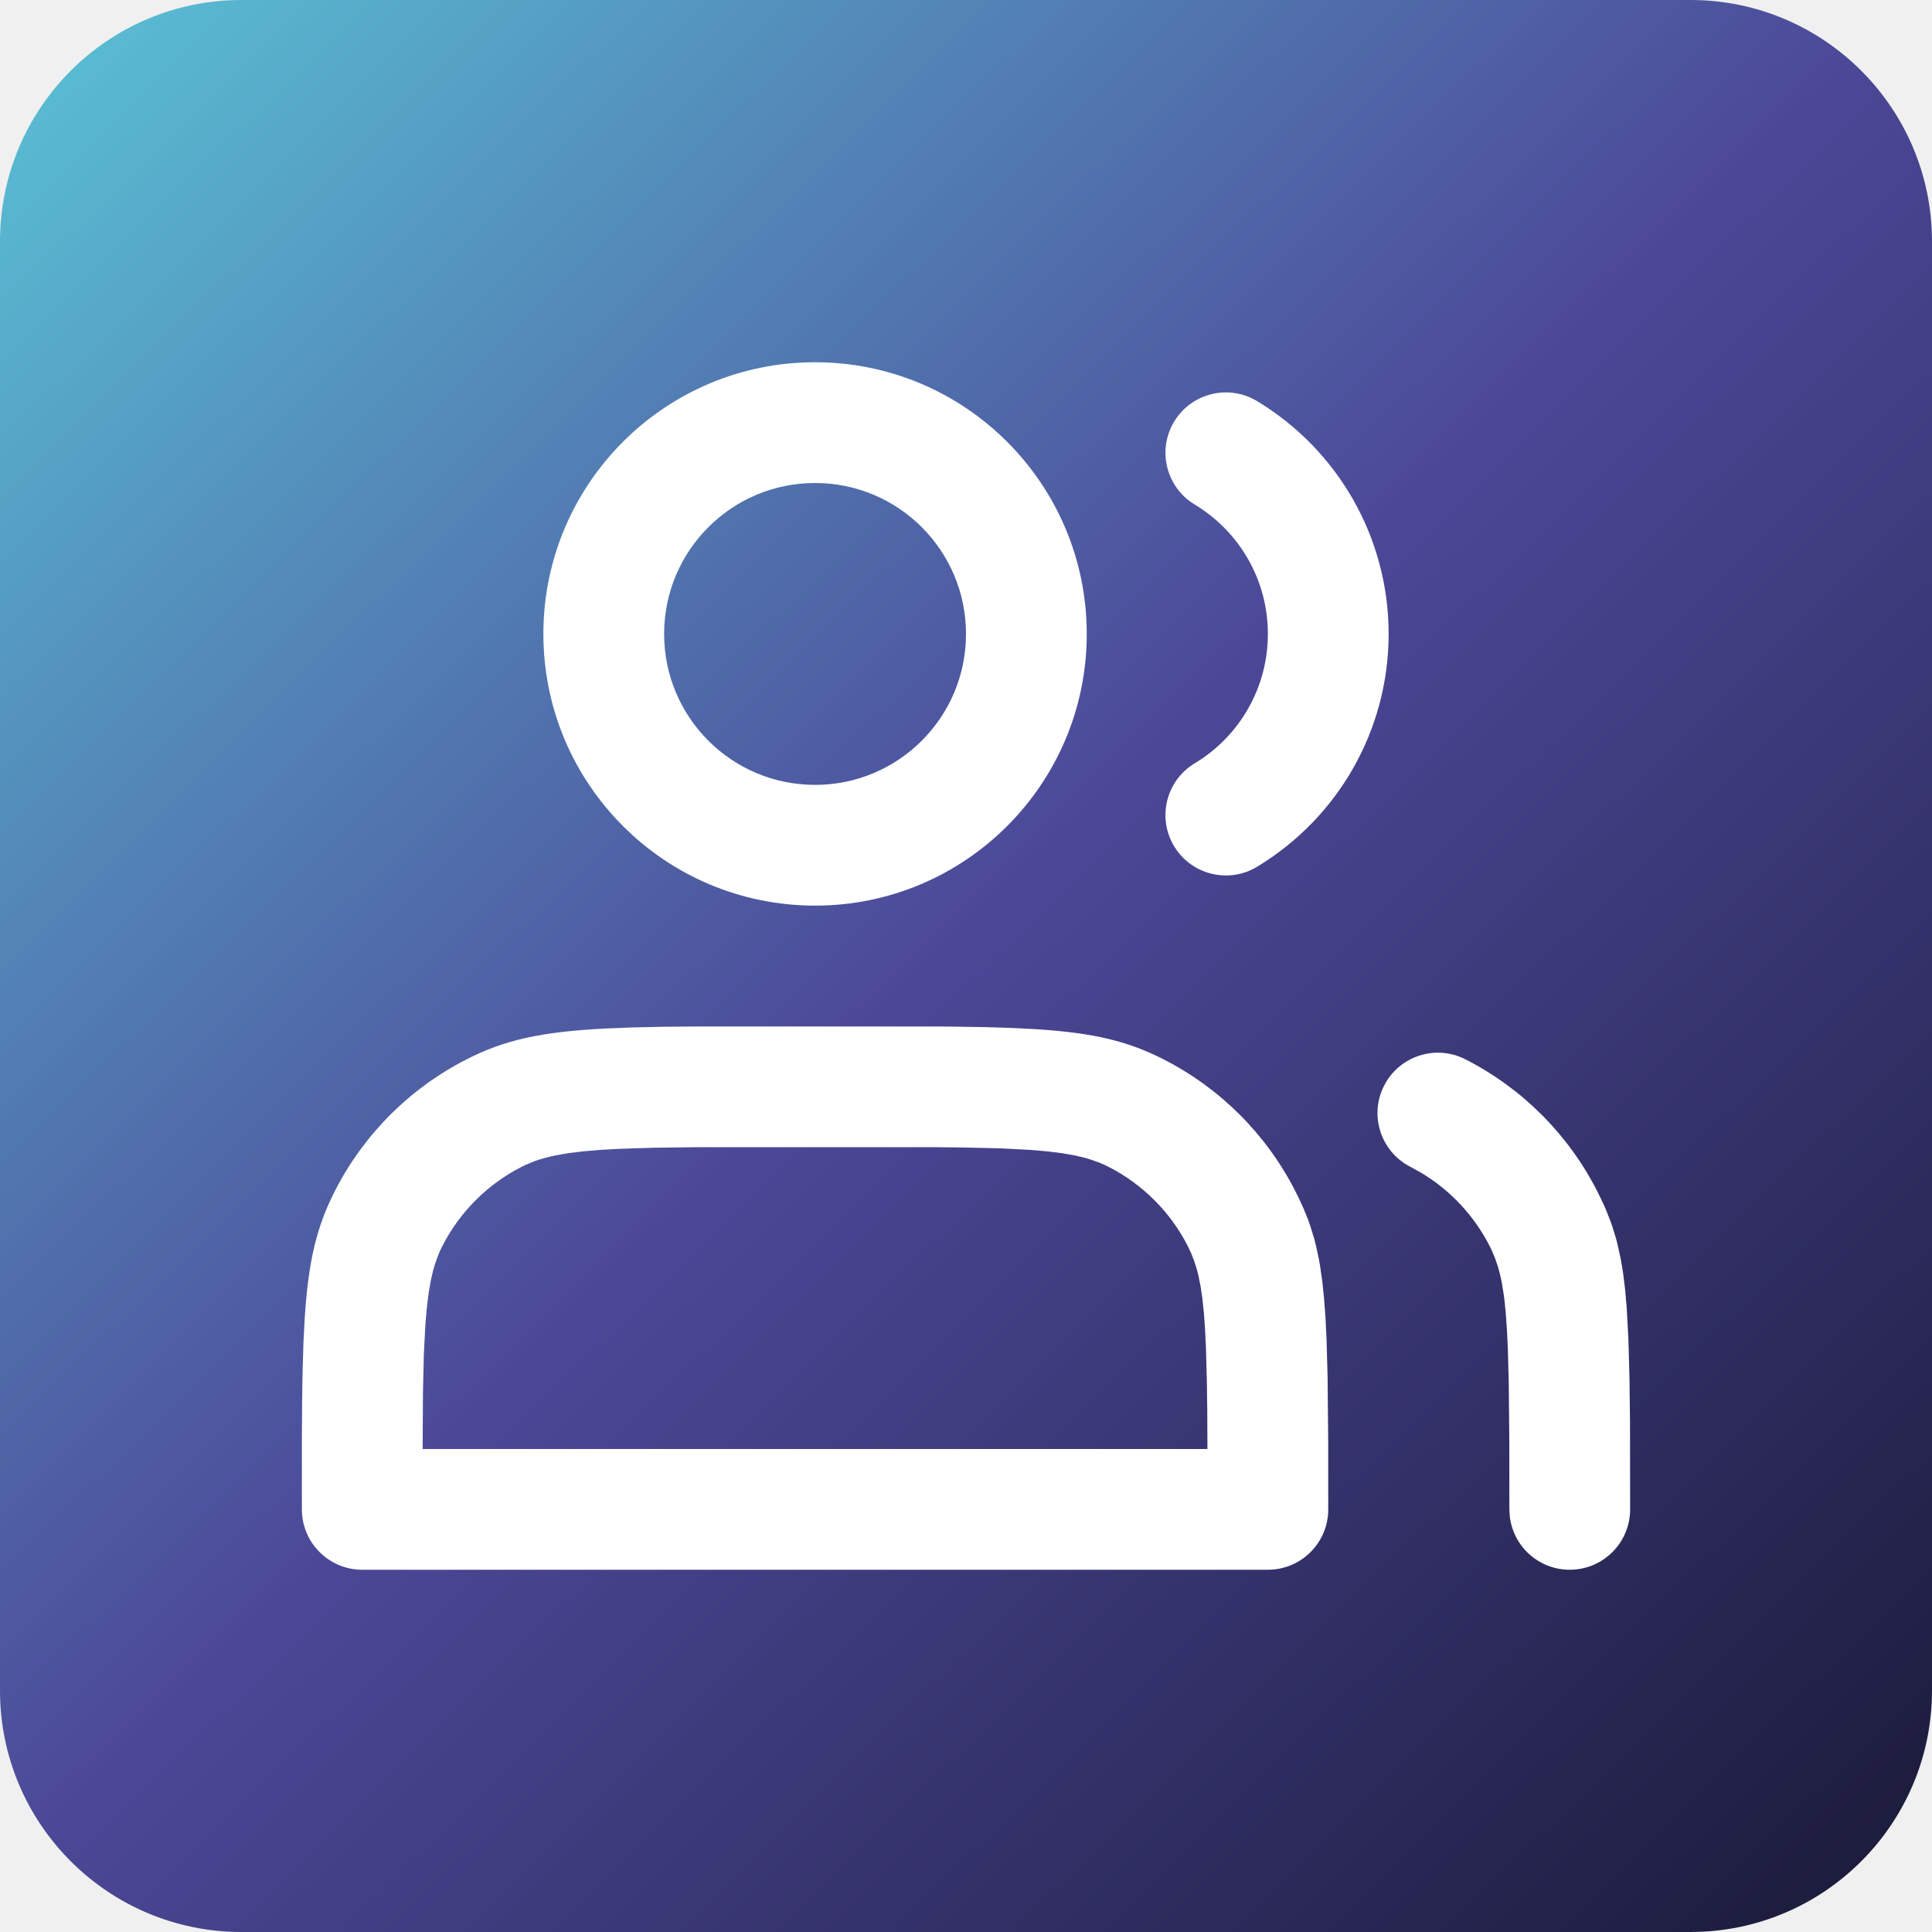
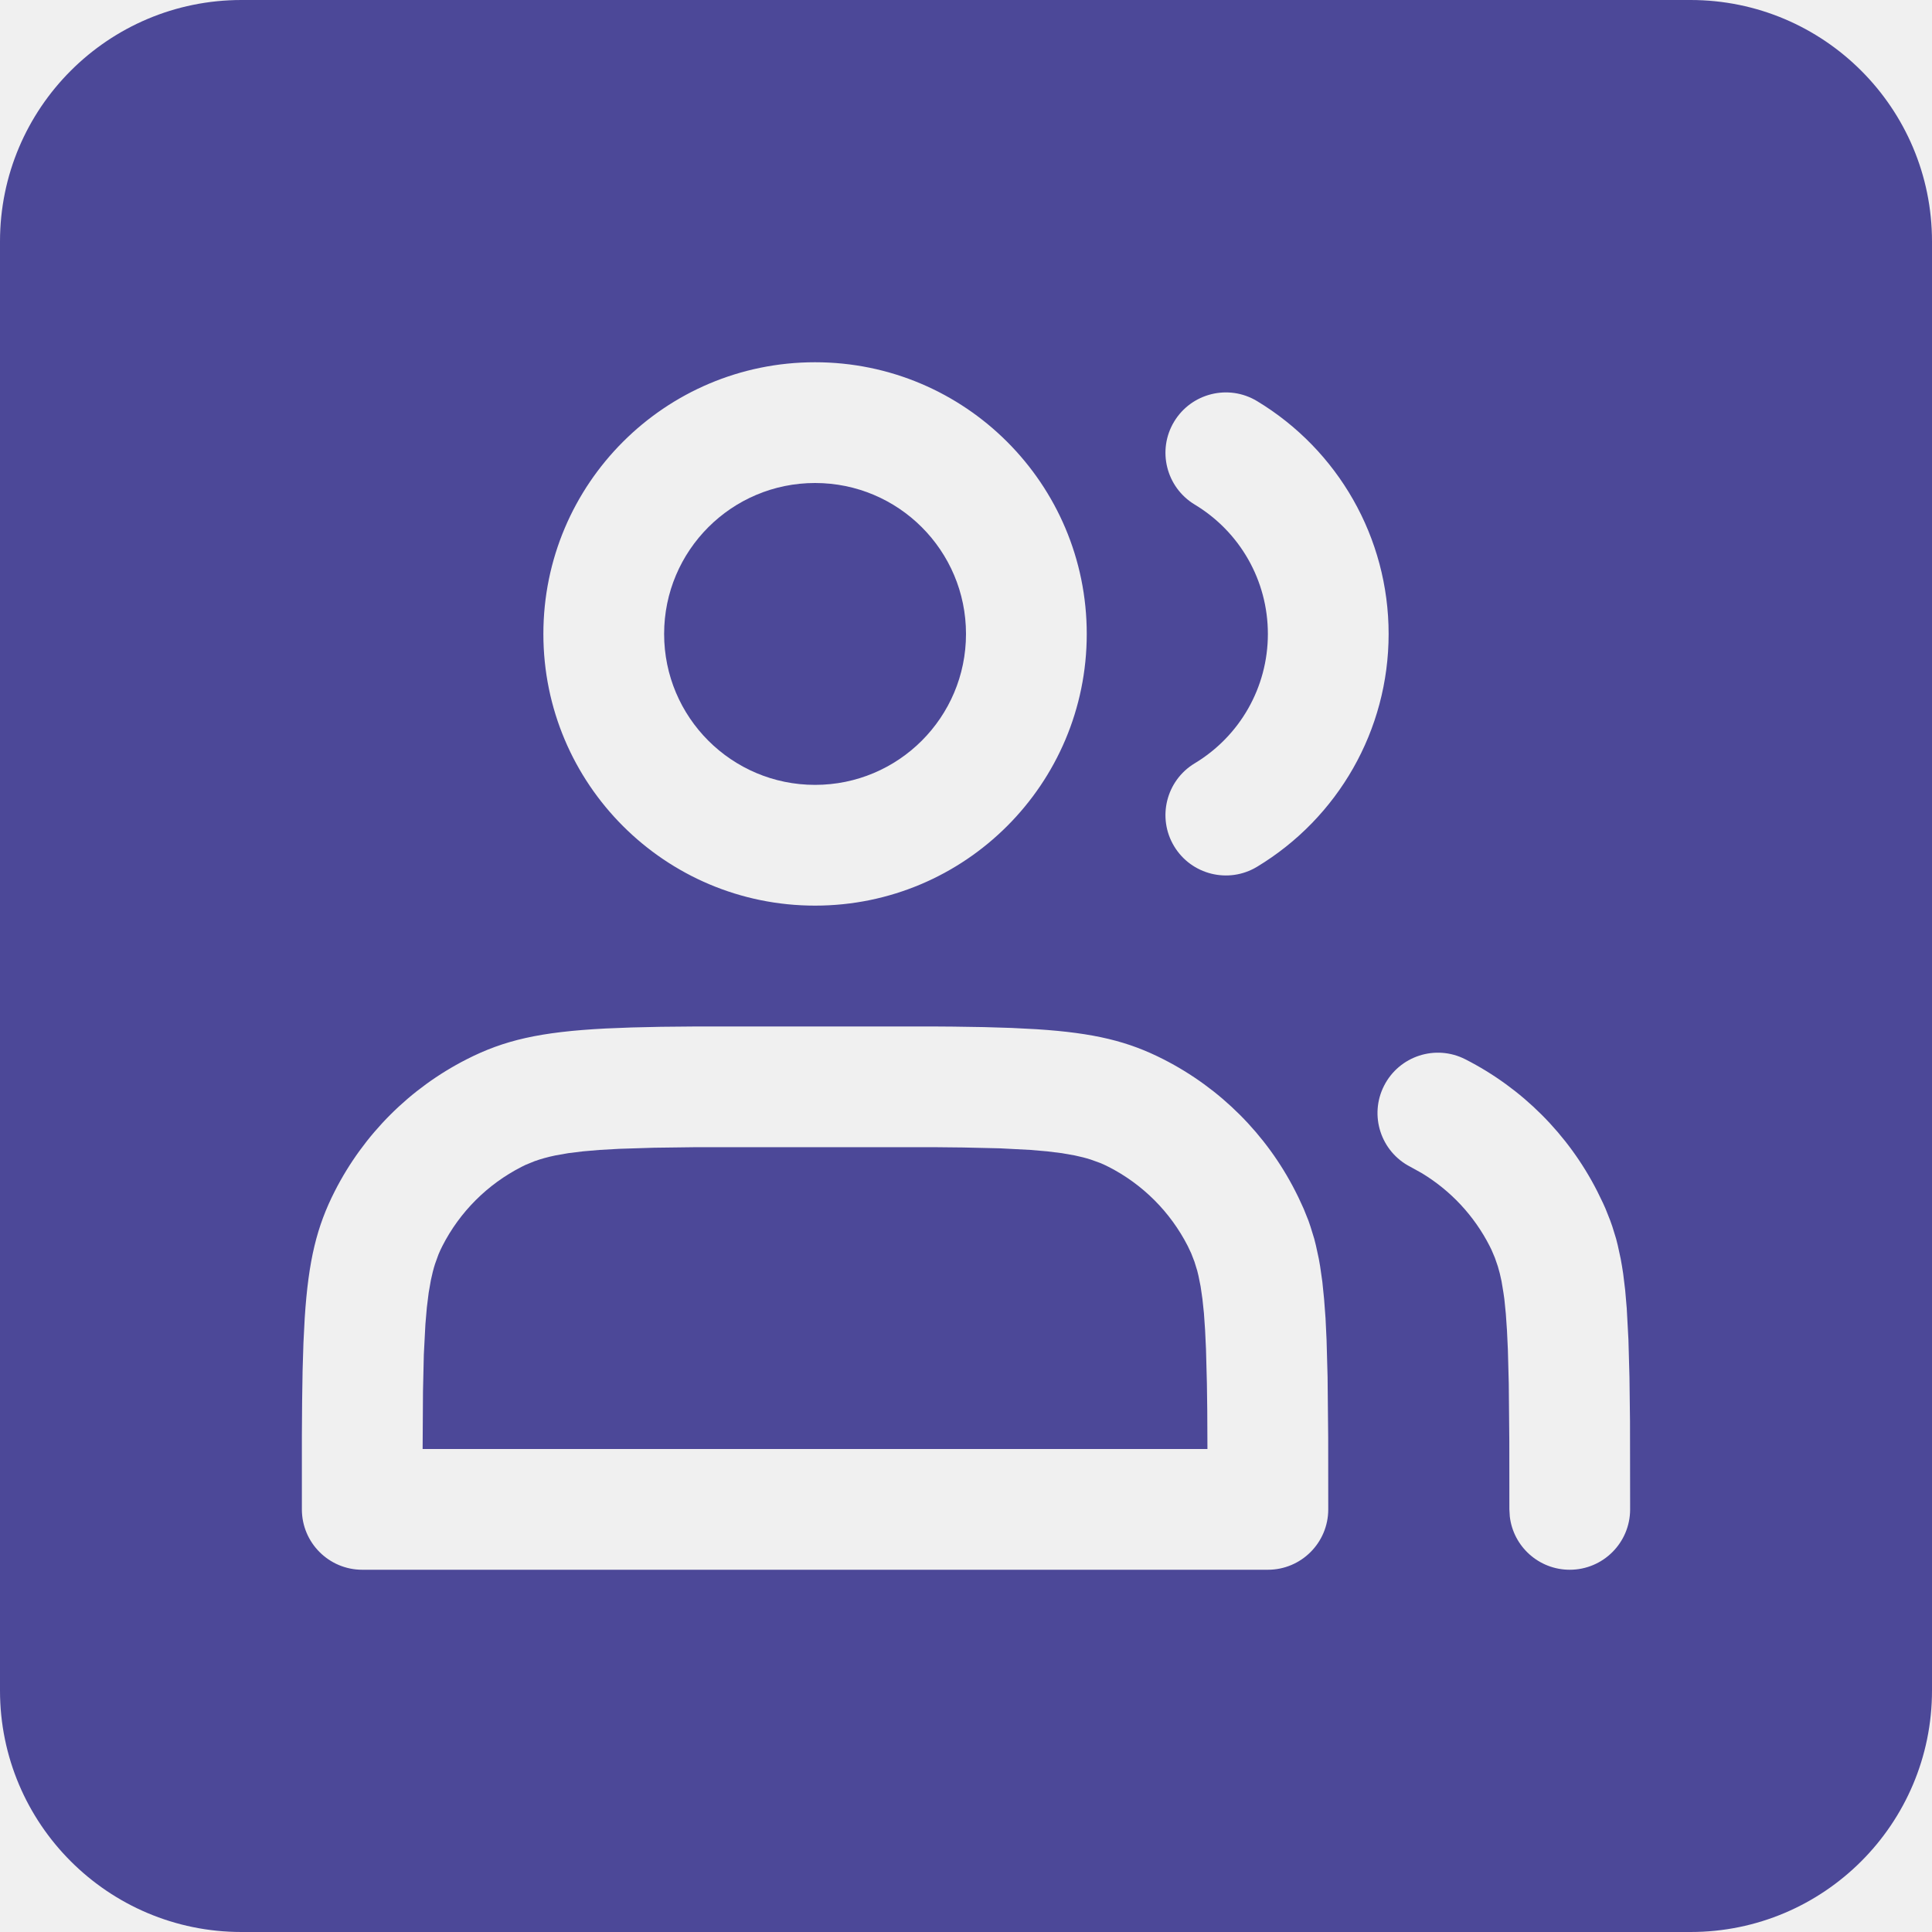
<svg xmlns="http://www.w3.org/2000/svg" width="32" height="32" viewBox="0 0 32 32" fill="none">
-   <rect width="32" height="32" rx="4" fill="url(#paint0_linear_491_51570)" />
-   <path d="M15.508 17.002C15.604 17.002 15.697 17.003 15.787 17.004L16.3 17.012L16.758 17.026L17.167 17.047C18.131 17.109 18.689 17.249 19.27 17.545C20.211 18.024 20.976 18.789 21.455 19.73L21.504 19.828L21.593 20.021L21.671 20.215C21.683 20.248 21.694 20.281 21.705 20.314L21.768 20.518C21.777 20.553 21.787 20.589 21.795 20.625L21.844 20.851C21.852 20.89 21.859 20.93 21.865 20.971L21.902 21.229L21.931 21.515L21.955 21.834L21.972 22.191L21.989 22.808L21.999 23.811L22 25C22 25.552 21.552 26 21 26H6C5.448 26 5 25.552 5 25L5 23.788L5.004 23.213L5.012 22.7L5.026 22.242L5.047 21.833C5.109 20.869 5.249 20.311 5.545 19.73C6.024 18.789 6.789 18.024 7.73 17.545C8.35 17.229 8.943 17.091 10.032 17.035L10.464 17.018L10.949 17.007L11.492 17.002H15.508ZM24.27 17.545C25.211 18.024 25.976 18.789 26.455 19.73L26.55 19.925C26.564 19.957 26.579 19.989 26.593 20.021L26.67 20.215C26.683 20.248 26.694 20.281 26.705 20.314L26.768 20.518C26.777 20.553 26.787 20.589 26.795 20.625L26.844 20.851C26.859 20.929 26.872 21.011 26.885 21.097L26.918 21.368L26.944 21.67L26.972 22.191L26.989 22.808L26.998 23.539L27 25C27 25.552 26.552 26 26 26C25.487 26 25.064 25.614 25.007 25.117L25 25L24.999 23.873L24.99 22.918L24.975 22.35L24.96 22.033L24.941 21.758L24.917 21.519C24.912 21.483 24.907 21.447 24.902 21.413L24.87 21.22C24.852 21.131 24.832 21.05 24.809 20.975L24.76 20.833L24.704 20.701C24.694 20.68 24.684 20.659 24.673 20.638C24.417 20.136 24.026 19.718 23.546 19.429L23.362 19.327C22.87 19.076 22.674 18.474 22.925 17.982C23.176 17.49 23.778 17.294 24.27 17.545ZM15.473 19.001H11.528L10.831 19.01L10.258 19.028L9.936 19.046L9.656 19.07L9.413 19.1L9.202 19.137C9.071 19.164 8.957 19.196 8.854 19.233L8.707 19.293L8.638 19.327C8.074 19.615 7.615 20.073 7.327 20.638C7.304 20.683 7.282 20.73 7.262 20.779L7.206 20.934C7.18 21.015 7.157 21.104 7.137 21.202L7.1 21.413L7.07 21.656L7.046 21.935L7.02 22.435L7.006 23.048L7 24H19.999L19.996 23.363L19.99 22.915L19.975 22.346L19.96 22.028L19.941 21.753L19.916 21.515L19.886 21.308L19.85 21.129C19.844 21.101 19.837 21.074 19.83 21.047L19.784 20.898L19.731 20.761L19.673 20.638C19.385 20.074 18.926 19.615 18.362 19.327C18.317 19.304 18.27 19.282 18.221 19.262L18.066 19.206C17.985 19.18 17.896 19.157 17.798 19.137L17.587 19.1L17.344 19.07L17.065 19.046L16.565 19.02L15.953 19.006L15.473 19.001ZM13.5 6C15.985 6 18 8.015 18 10.5C18 12.985 15.985 15 13.5 15C11.015 15 9 12.985 9 10.5C9 8.015 11.015 6 13.5 6ZM20.82 6.643C22.161 7.452 23 8.904 23 10.5C23 12.096 22.161 13.548 20.82 14.357C20.347 14.642 19.732 14.489 19.447 14.016C19.162 13.543 19.315 12.928 19.788 12.643C20.535 12.193 21 11.387 21 10.5C21 9.612 20.535 8.807 19.788 8.357C19.315 8.071 19.162 7.457 19.447 6.984C19.732 6.511 20.347 6.358 20.82 6.643ZM13.5 8C12.119 8 11 9.119 11 10.5C11 11.881 12.119 13 13.5 13C14.881 13 16 11.881 16 10.5C16 9.119 14.881 8 13.5 8Z" fill="white" />
+   <g clip-path="url(#clip0_587_53351)">
+     <path d="M11.528 19.001H15.473L15.953 19.006L16.565 19.02L17.065 19.046L17.344 19.07L17.587 19.1L17.798 19.137C17.896 19.157 17.985 19.18 18.066 19.206L18.221 19.262C18.27 19.282 18.317 19.304 18.362 19.327C18.926 19.615 19.385 20.074 19.673 20.638L19.731 20.761L19.784 20.898L19.83 21.047C19.837 21.074 19.844 21.101 19.85 21.129L19.886 21.308L19.916 21.515L19.941 21.753L19.96 22.028L19.975 22.346L19.99 22.915L19.996 23.363L19.999 24H7L7.006 23.048L7.02 22.435L7.046 21.935L7.07 21.656L7.1 21.413L7.137 21.202C7.157 21.104 7.18 21.015 7.206 20.934L7.262 20.779C7.282 20.73 7.304 20.683 7.327 20.638C7.615 20.073 8.074 19.615 8.638 19.327L8.707 19.293L8.854 19.233C8.957 19.196 9.071 19.164 9.202 19.137L9.413 19.1L9.656 19.07L9.936 19.046L10.258 19.028L10.831 19.01L11.528 19.001Z" fill="#4C4898" />
+     <path d="M11 10.5C11 9.119 12.119 8 13.5 8C14.881 8 16 9.119 16 10.5C16 11.881 14.881 13 13.5 13C12.119 13 11 11.881 11 10.5Z" fill="#4C4898" />
+     <path fill-rule="evenodd" clip-rule="evenodd" d="M4 0C1.791 0 0 1.791 0 4V28C0 30.209 1.791 32 4 32H28C30.209 32 32 30.209 32 28V4C32 1.791 30.209 0 28 0H4ZM15.787 17.004C15.697 17.003 15.604 17.002 15.508 17.002H11.492L10.949 17.007L10.464 17.018L10.032 17.035C8.943 17.091 8.35 17.229 7.73 17.545C6.789 18.024 6.024 18.789 5.545 19.73C5.249 20.311 5.109 20.869 5.047 21.833L5.026 22.242L5.012 22.7L5.004 23.213L5 23.788L5 25C5 25.552 5.448 26 6 26H21C21.552 26 22 25.552 22 25L21.999 23.811L21.989 22.808L21.972 22.191L21.955 21.834L21.931 21.515L21.902 21.229L21.865 20.971C21.859 20.93 21.852 20.89 21.844 20.851L21.795 20.625C21.787 20.589 21.777 20.553 21.768 20.518L21.705 20.314C21.694 20.281 21.683 20.248 21.671 20.215L21.593 20.021L21.504 19.828L21.455 19.73C20.976 18.789 20.211 18.024 19.27 17.545C18.689 17.249 18.131 17.109 17.167 17.047L16.758 17.026L16.3 17.012L15.787 17.004ZM26.455 19.73C25.976 18.789 25.211 18.024 24.27 17.545C23.778 17.294 23.176 17.49 22.925 17.982C22.674 18.474 22.87 19.076 23.362 19.327L23.546 19.429C24.026 19.718 24.417 20.136 24.673 20.638C24.684 20.659 24.694 20.68 24.704 20.701L24.76 20.833L24.809 20.975C24.832 21.05 24.852 21.131 24.87 21.22L24.902 21.413C24.905 21.433 24.908 21.454 24.911 21.476C24.913 21.49 24.915 21.505 24.917 21.519L24.941 21.758L24.96 22.033L24.975 22.35L24.99 22.918L24.999 23.873L25 25L25.007 25.117C25.064 25.614 25.487 26 26 26C26.552 26 27 25.552 27 25L26.998 23.539L26.989 22.808L26.972 22.191L26.944 21.67L26.918 21.368L26.885 21.097C26.872 21.011 26.859 20.929 26.844 20.851L26.795 20.625C26.787 20.589 26.777 20.553 26.768 20.518L26.705 20.314C26.694 20.281 26.683 20.248 26.67 20.215L26.593 20.021C26.579 19.989 26.564 19.957 26.55 19.925L26.455 19.73ZM18 10.5C18 8.015 15.985 6 13.5 6C11.015 6 9 8.015 9 10.5C9 12.985 11.015 15 13.5 15C15.985 15 18 12.985 18 10.5ZM23 10.5C23 8.904 22.161 7.452 20.82 6.643C20.347 6.358 19.732 6.511 19.447 6.984C19.162 7.457 19.315 8.071 19.788 8.357C20.535 8.807 21 9.612 21 10.5C21 11.387 20.535 12.193 19.788 12.643C19.315 12.928 19.162 13.543 19.447 14.016C19.732 14.489 20.347 14.642 20.82 14.357C22.161 13.548 23 12.096 23 10.5Z" fill="#4C4898" />
+   </g>
  <defs>
-     <linearGradient id="paint0_linear_491_51570" x1="0.667" y1="7.85622e-07" x2="32" y2="32" gradientUnits="userSpaceOnUse">
-       <stop stop-color="#59C1D5" />
-       <stop offset="0.484" stop-color="#4C4898" />
-       <stop offset="1" stop-color="#191937" />
-     </linearGradient>
+     <clipPath id="clip0_587_53351">
+       <rect width="32" height="32" rx="4" fill="white" />
+     </clipPath>
  </defs>
</svg>
